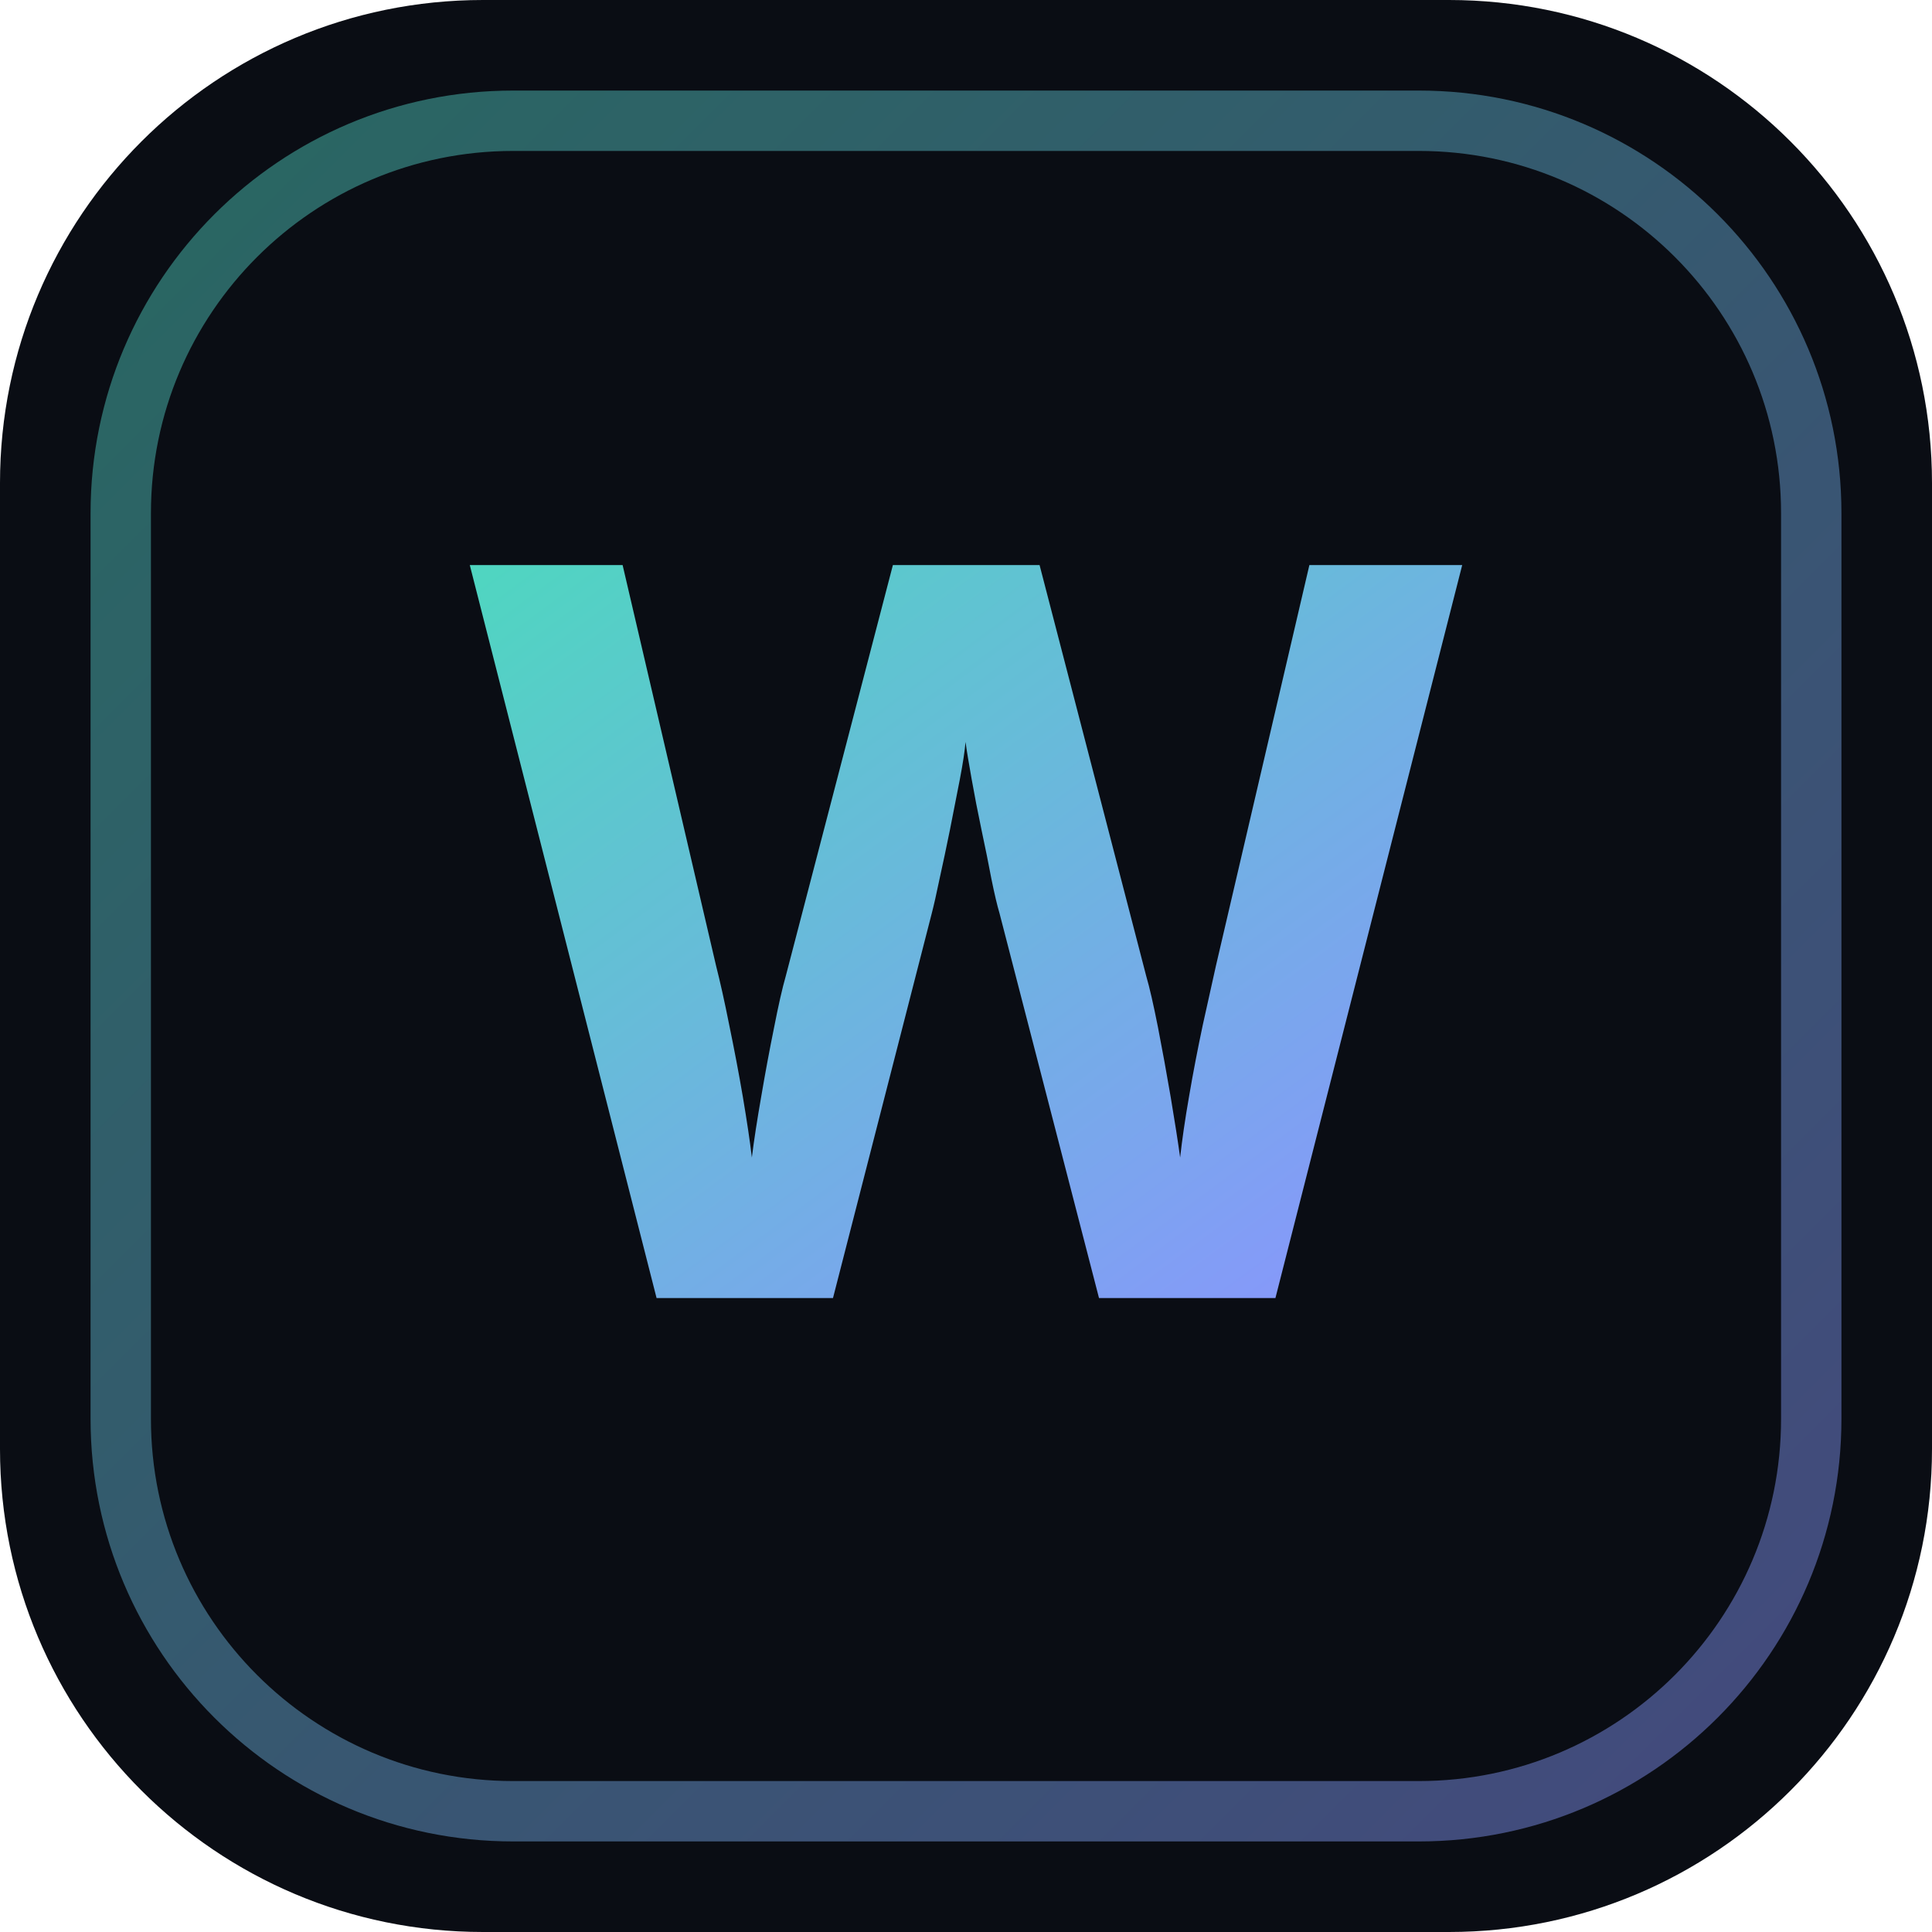
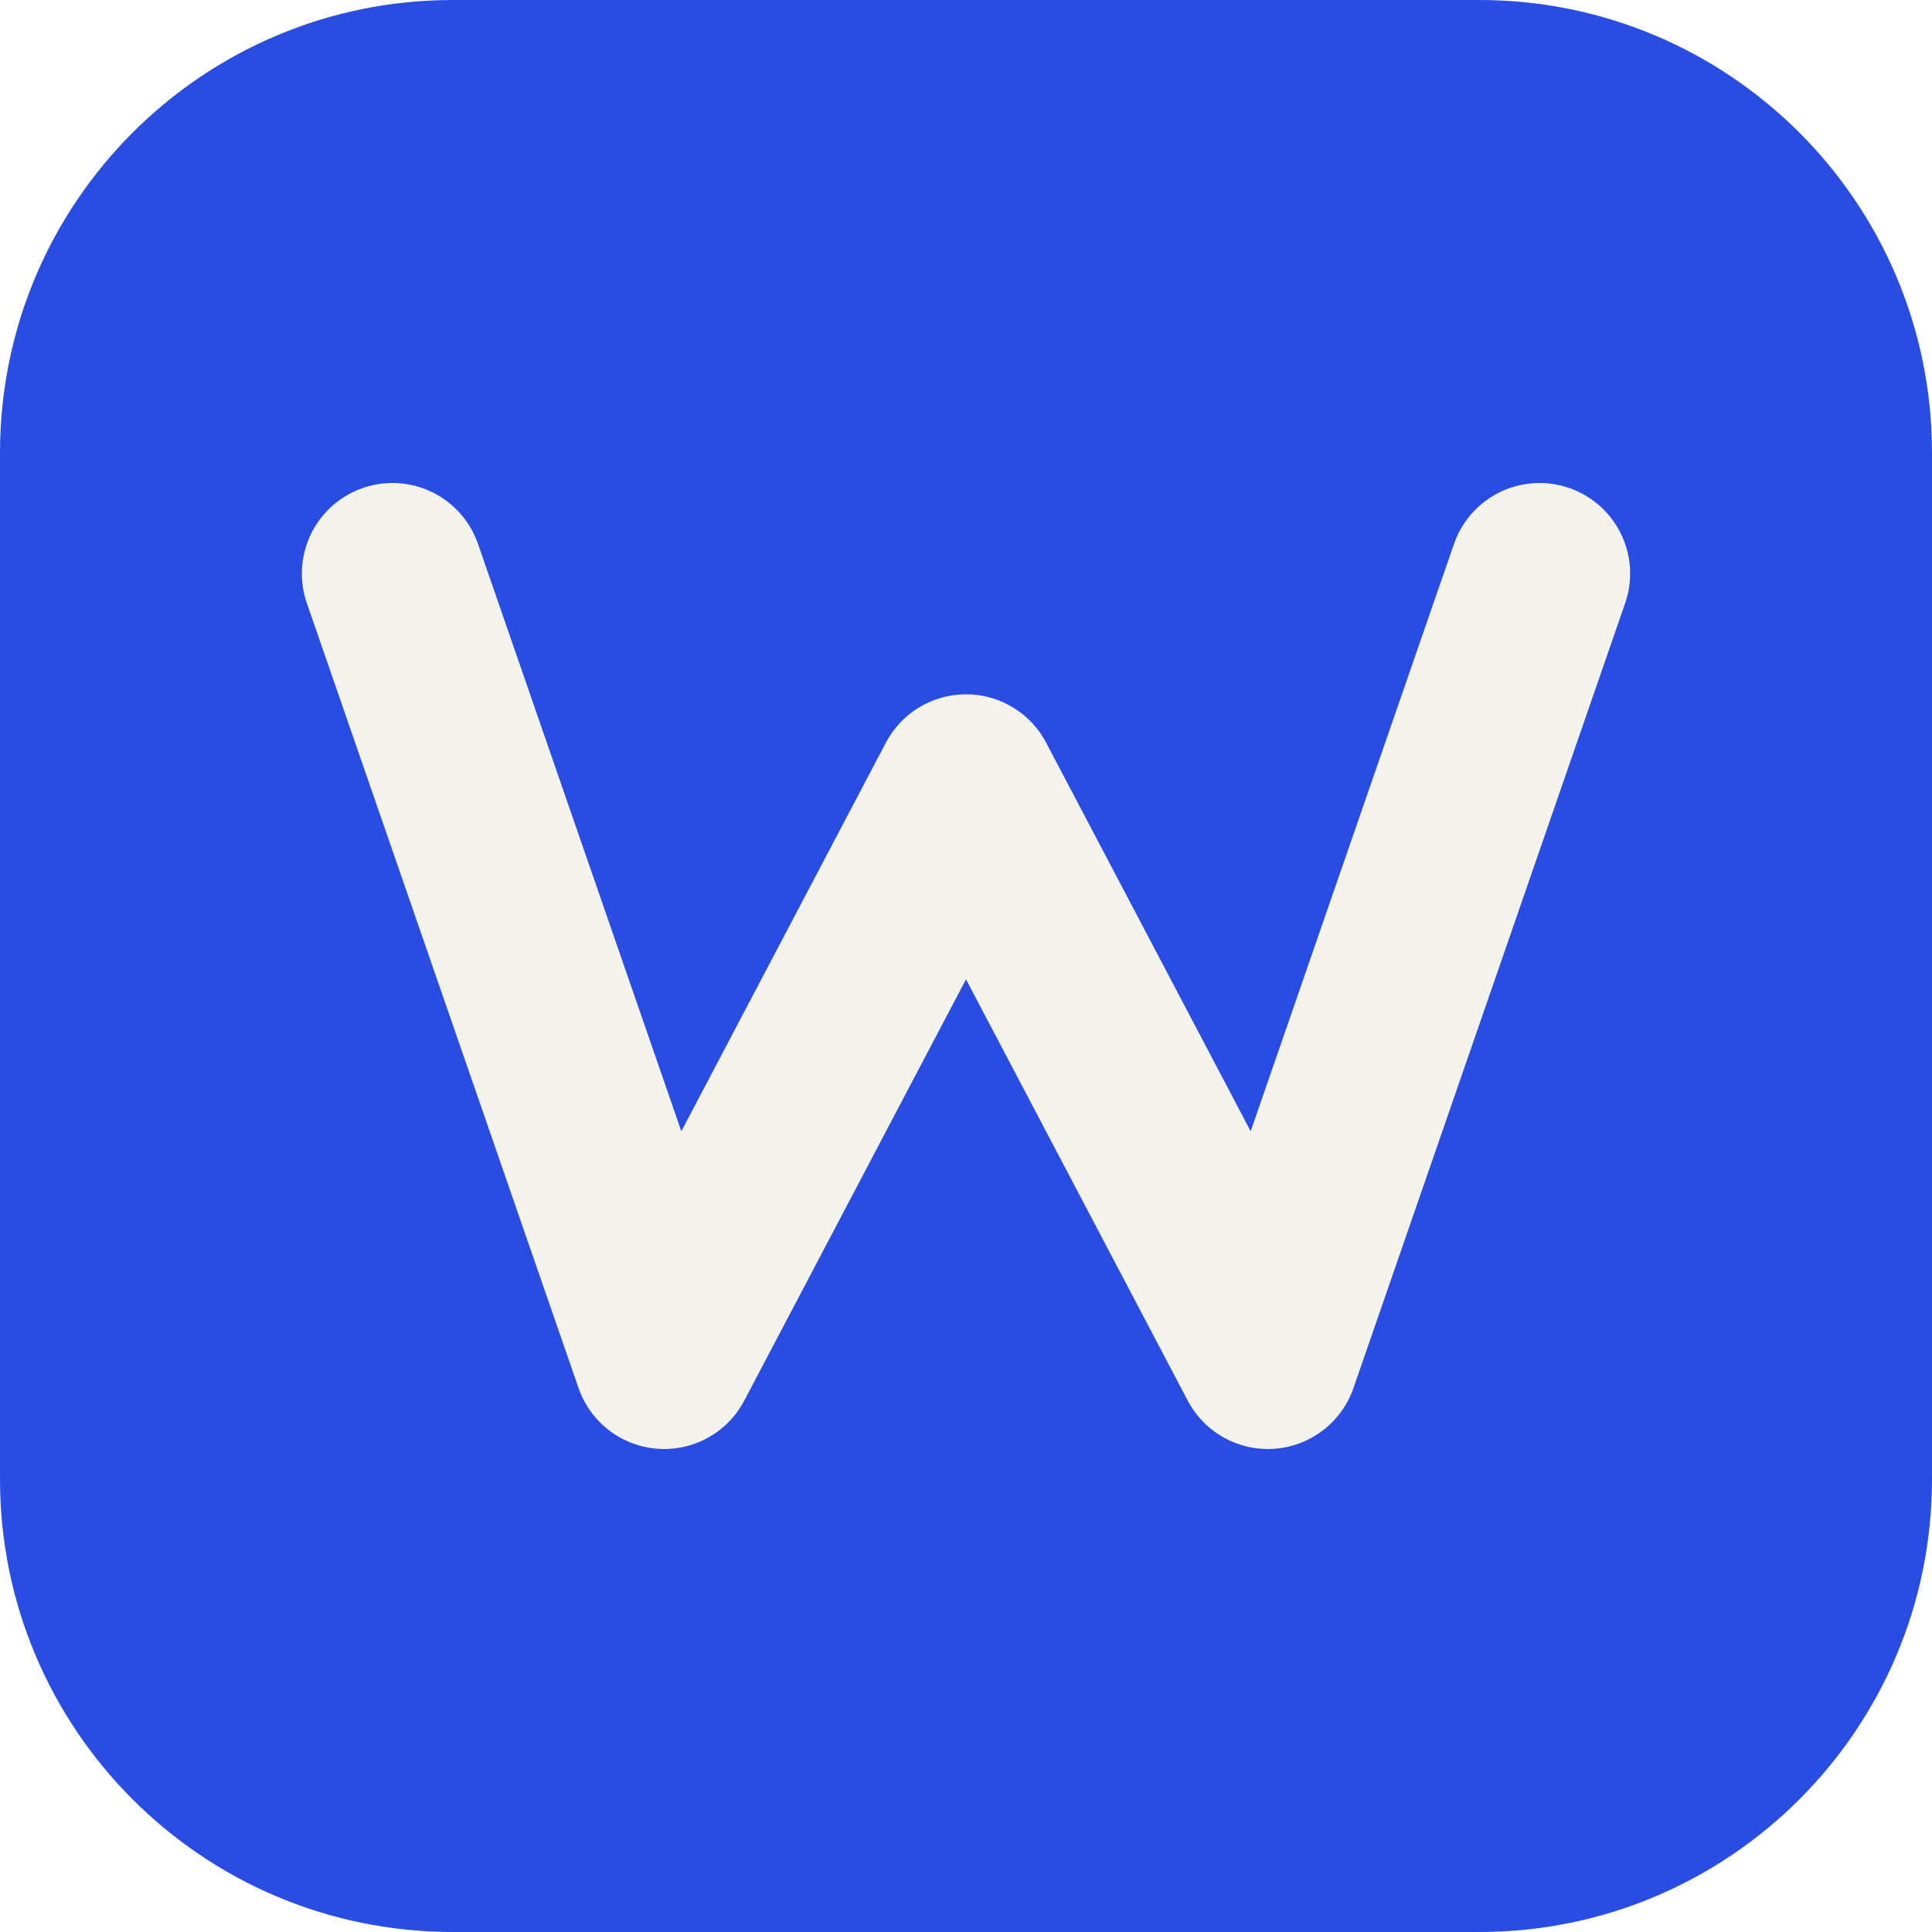
<svg xmlns="http://www.w3.org/2000/svg" viewBox="0 0 64 64" role="img" aria-label="Weiren Feng">
-   <defs>
-     <linearGradient id="g" x1="0" y1="0" x2="1" y2="1">
-       <stop offset="0" stop-color="#4fd6c0" />
-       <stop offset="1" stop-color="#8b93ff" />
-     </linearGradient>
-   </defs>
-   <rect width="64" height="64" rx="16" fill="#0a0d14" />
-   <rect x="4" y="4" width="56" height="56" rx="13" fill="none" stroke="url(#g)" stroke-width="2" opacity=".45" />
-   <text x="32" y="43" text-anchor="middle" font-family="'Space Grotesk', system-ui, sans-serif" font-size="34" font-weight="700" fill="url(#g)">W</text>
+   <rect width="64" height="64" rx="15" fill="#294ce2" />
+   <path d="M13 19 22 45 32 26 42 45 51 19" fill="none" stroke="#f3f3ec" stroke-width="6" stroke-linecap="round" stroke-linejoin="round" />
</svg>
